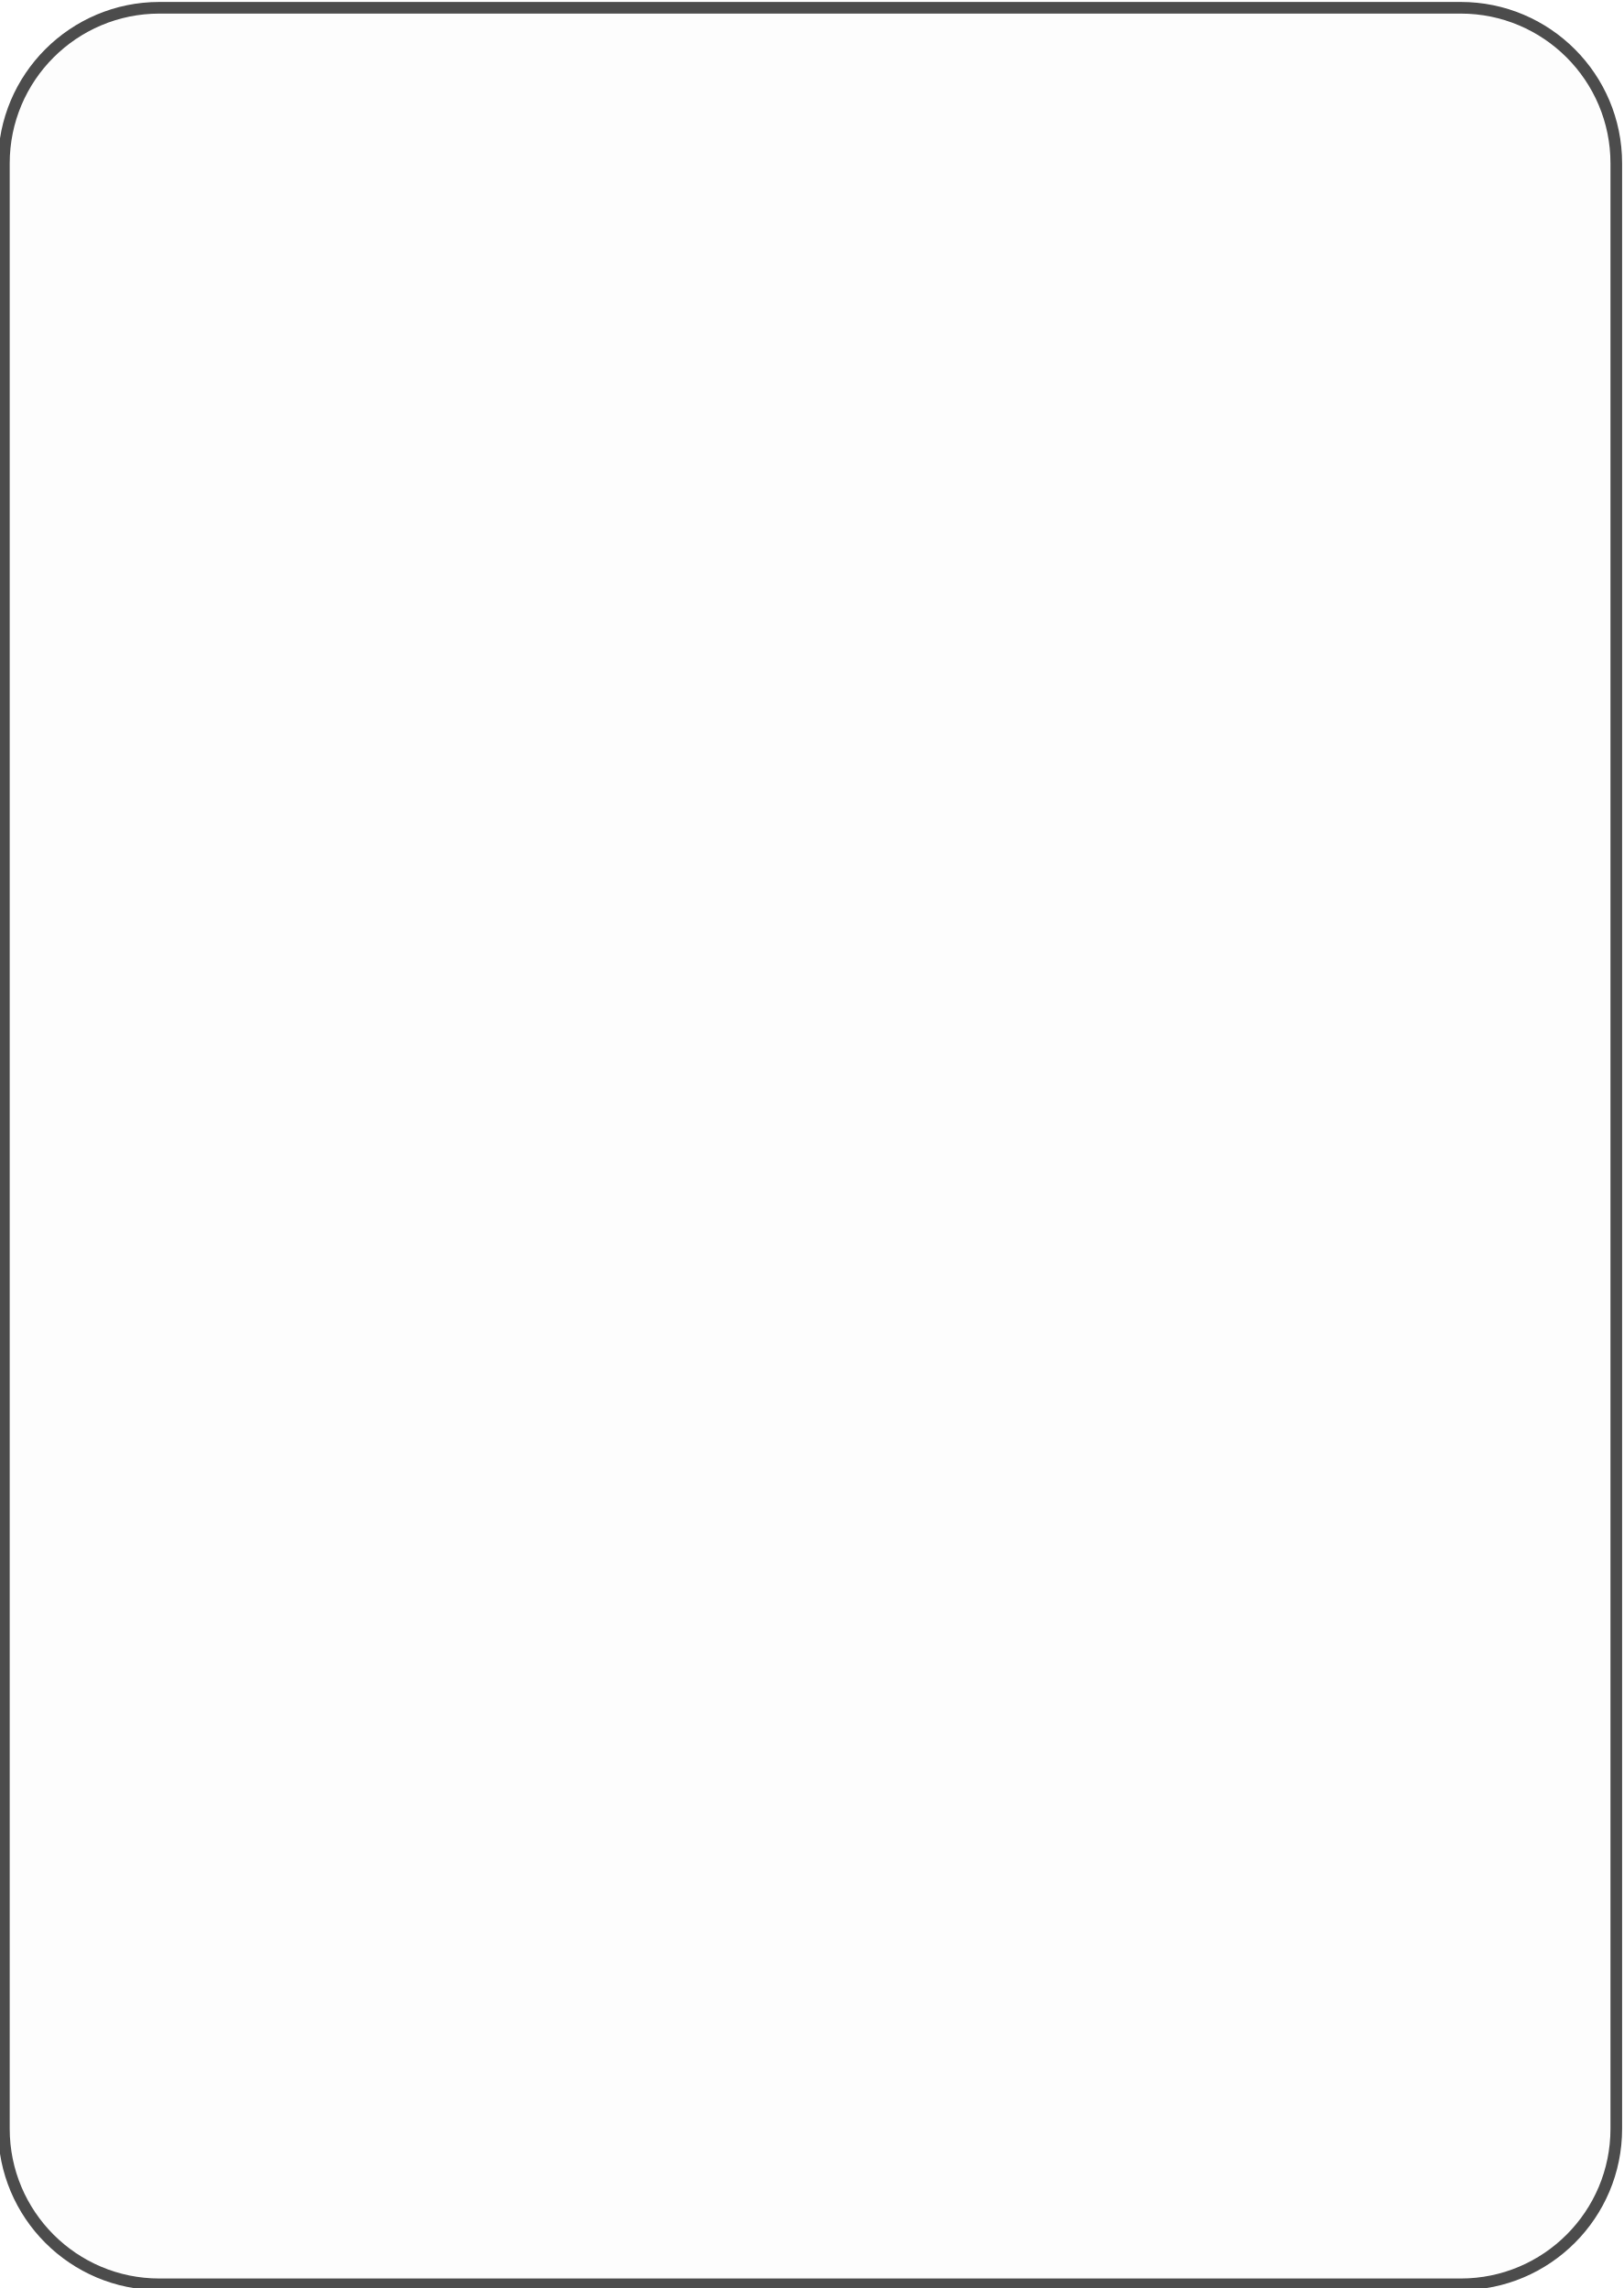
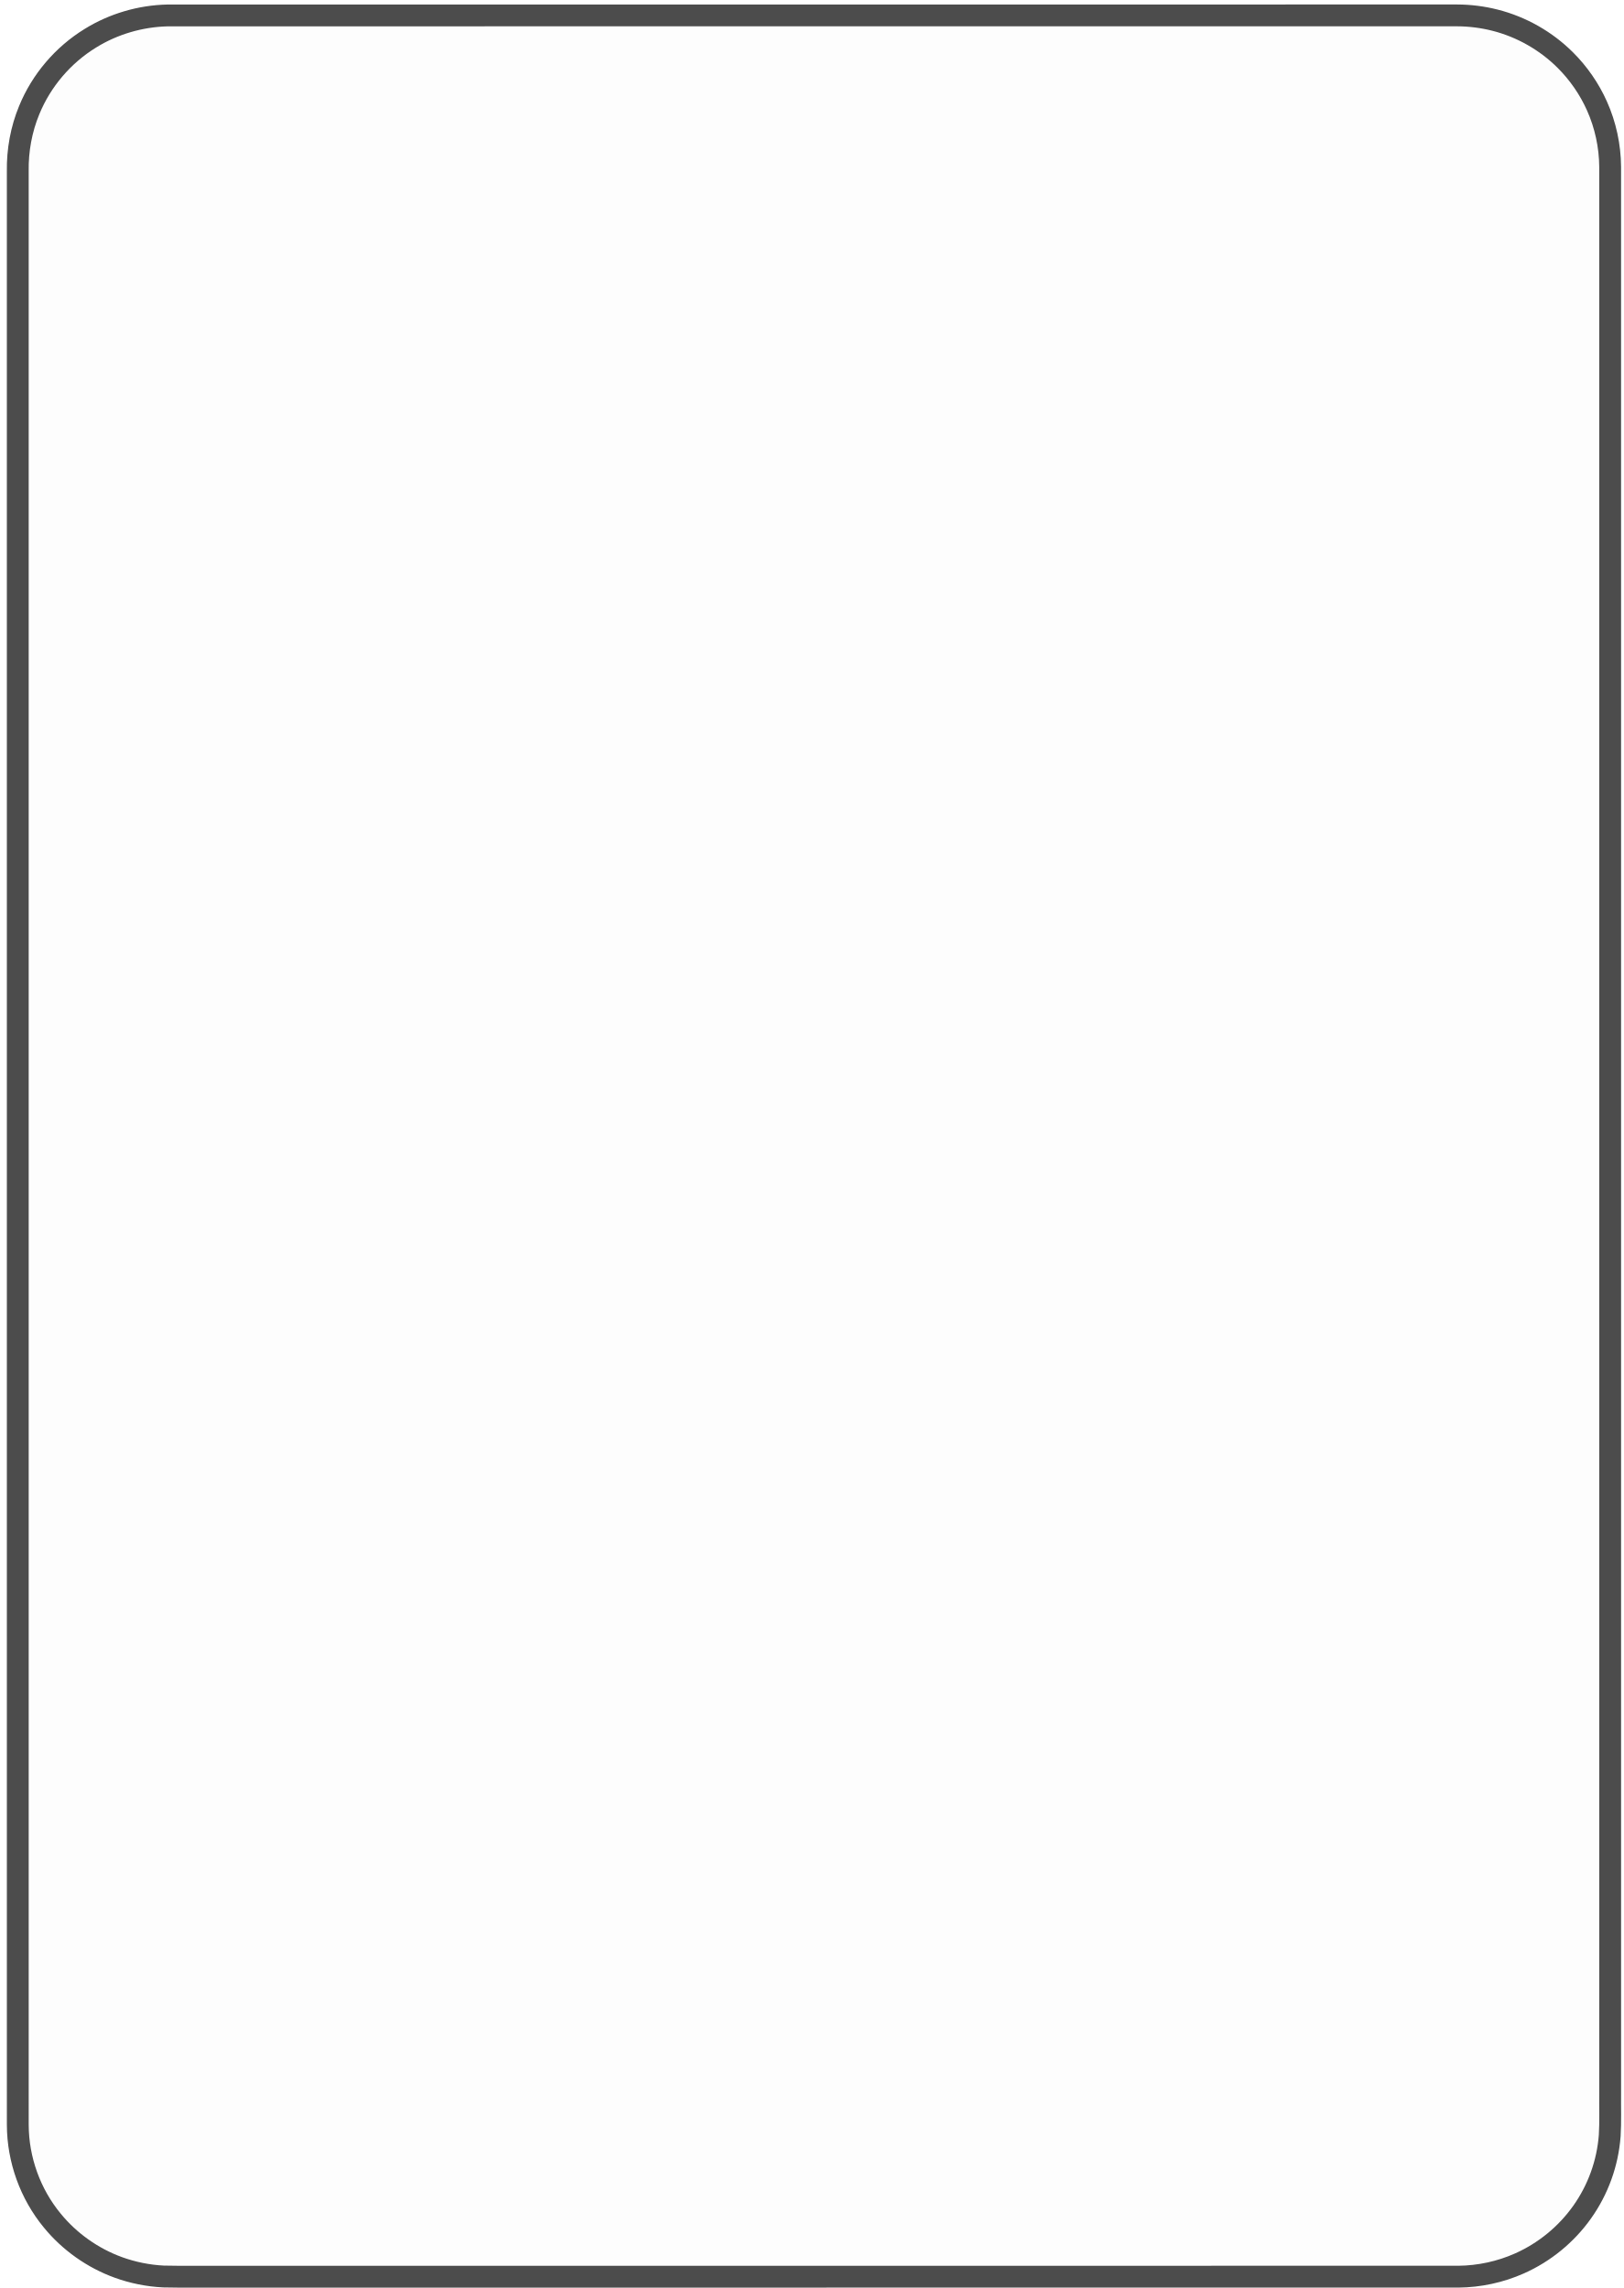
- <svg xmlns="http://www.w3.org/2000/svg" xmlns:ns1="http://www.openswatchbook.org/uri/2009/osb" xmlns:xlink="http://www.w3.org/1999/xlink" id="svg8" version="1.1" viewBox="0 0 443 624" height="624mm" width="443mm">
+ <svg xmlns="http://www.w3.org/2000/svg" xmlns:ns1="http://www.openswatchbook.org/uri/2009/osb" xmlns:xlink="http://www.w3.org/1999/xlink" width="443mm" height="624mm" viewBox="0 0 443 624" version="1.1" id="svg8">
  <defs id="defs2">
    <linearGradient id="linearGradient1658">
-       <stop style="stop-color:#dca412;stop-opacity:1" offset="0" id="stop1654" />
-       <stop style="stop-color:#dcc112;stop-opacity:1" offset="1" id="stop1656" />
+       <stop id="stop1654" offset="0" style="stop-color:#dca412;stop-opacity:1" />
+       <stop id="stop1656" offset="1" style="stop-color:#dcc112;stop-opacity:1" />
    </linearGradient>
    <linearGradient id="linearGradient1526">
-       <stop id="stop1522" offset="0" style="stop-color:#77758e;stop-opacity:1" />
-       <stop id="stop1524" offset="1" style="stop-color:#2a2a2e;stop-opacity:1" />
+       <stop style="stop-color:#77758e;stop-opacity:1" offset="0" id="stop1522" />
+       <stop style="stop-color:#2a2a2e;stop-opacity:1" offset="1" id="stop1524" />
    </linearGradient>
    <linearGradient id="linearGradient1214">
-       <stop style="stop-color:#5b9444;stop-opacity:1" offset="0" id="stop1210" />
-       <stop style="stop-color:#426c31;stop-opacity:1" offset="1" id="stop1212" />
+       <stop id="stop1210" offset="0" style="stop-color:#5b9444;stop-opacity:1" />
+       <stop id="stop1212" offset="1" style="stop-color:#426c31;stop-opacity:1" />
    </linearGradient>
    <linearGradient id="linearGradient1184">
-       <stop style="stop-color:#911414;stop-opacity:1" offset="0" id="stop1180" />
-       <stop style="stop-color:#cc4d4d;stop-opacity:1" offset="1" id="stop1182" />
+       <stop id="stop1180" offset="0" style="stop-color:#911414;stop-opacity:1" />
+       <stop id="stop1182" offset="1" style="stop-color:#cc4d4d;stop-opacity:1" />
    </linearGradient>
    <linearGradient id="linearGradient1176">
-       <stop style="stop-color:#cdbb0e;stop-opacity:1" offset="0" id="stop1172" />
-       <stop style="stop-color:#f2e560;stop-opacity:1" offset="1" id="stop1174" />
+       <stop id="stop1172" offset="0" style="stop-color:#cdbb0e;stop-opacity:1" />
+       <stop id="stop1174" offset="1" style="stop-color:#f2e560;stop-opacity:1" />
    </linearGradient>
    <linearGradient id="linearGradient8299">
-       <stop id="stop8295" offset="0" style="stop-color:#49495f;stop-opacity:1" />
-       <stop id="stop8297" offset="1" style="stop-color:#323248;stop-opacity:1" />
+       <stop style="stop-color:#49495f;stop-opacity:1" offset="0" id="stop8295" />
+       <stop style="stop-color:#323248;stop-opacity:1" offset="1" id="stop8297" />
    </linearGradient>
-     <linearGradient ns1:paint="solid" id="linearGradient3113">
-       <stop id="stop3111" offset="0" style="stop-color:#d6a830;stop-opacity:1;" />
+     <linearGradient id="linearGradient3113" ns1:paint="solid">
+       <stop style="stop-color:#d6a830;stop-opacity:1;" offset="0" id="stop3111" />
    </linearGradient>
    <linearGradient id="linearGradient3033">
-       <stop style="stop-color:#ae8722;stop-opacity:1" offset="0" id="stop3029" />
-       <stop style="stop-color:#d8ae44;stop-opacity:1" offset="1" id="stop3031" />
+       <stop id="stop3029" offset="0" style="stop-color:#ae8722;stop-opacity:1" />
+       <stop id="stop3031" offset="1" style="stop-color:#d8ae44;stop-opacity:1" />
    </linearGradient>
    <linearGradient id="linearGradient3027">
-       <stop id="stop3023" offset="0" style="stop-color:#d6a830;stop-opacity:1;" />
-       <stop id="stop3025" offset="1" style="stop-color:#d8ae44;stop-opacity:1" />
+       <stop style="stop-color:#d6a830;stop-opacity:1;" offset="0" id="stop3023" />
+       <stop style="stop-color:#d8ae44;stop-opacity:1" offset="1" id="stop3025" />
    </linearGradient>
-     <rect id="rect1127" height="10.691" width="2.138" y="194.664" x="33.938" />
-     <clipPath clipPathUnits="userSpaceOnUse" id="clipEmfPath1">
-       <path d="M 0,0 H 264.091 V 373.013 H 0 Z" id="path833" />
+     <rect x="33.938" y="194.664" width="2.138" height="10.691" id="rect1127" />
+     <clipPath id="clipEmfPath1" clipPathUnits="userSpaceOnUse">
+       <path id="path833" d="M 0,0 H 264.091 V 373.013 H 0 Z" />
    </clipPath>
-     <pattern id="EMFhbasepattern" patternUnits="userSpaceOnUse" width="6" height="6" x="0" y="0" />
-     <clipPath clipPathUnits="userSpaceOnUse" id="clipEmfPath1-3">
-       <path d="M 0,0 H 264.091 V 373.013 H 0 Z" id="path833-8" />
+     <pattern y="0" x="0" height="6" width="6" patternUnits="userSpaceOnUse" id="EMFhbasepattern" />
+     <clipPath id="clipEmfPath1-3" clipPathUnits="userSpaceOnUse">
+       <path id="path833-8" d="M 0,0 H 264.091 V 373.013 H 0 Z" />
    </clipPath>
-     <pattern id="EMFhbasepattern-4" patternUnits="userSpaceOnUse" width="6" height="6" x="0" y="0" />
-     <clipPath clipPathUnits="userSpaceOnUse" id="clipEmfPath1-2">
-       <path d="M 0,0 H 264.091 V 373.013 H 0 Z" id="path833-81" />
+     <pattern y="0" x="0" height="6" width="6" patternUnits="userSpaceOnUse" id="EMFhbasepattern-4" />
+     <clipPath id="clipEmfPath1-2" clipPathUnits="userSpaceOnUse">
+       <path id="path833-81" d="M 0,0 H 264.091 V 373.013 H 0 Z" />
    </clipPath>
-     <pattern id="EMFhbasepattern-7" patternUnits="userSpaceOnUse" width="6" height="6" x="0" y="0" />
-     <clipPath clipPathUnits="userSpaceOnUse" id="clipEmfPath1-7">
-       <path d="M 0,0 H 264.091 V 373.013 H 0 Z" id="path833-0" />
+     <pattern y="0" x="0" height="6" width="6" patternUnits="userSpaceOnUse" id="EMFhbasepattern-7" />
+     <clipPath id="clipEmfPath1-7" clipPathUnits="userSpaceOnUse">
+       <path id="path833-0" d="M 0,0 H 264.091 V 373.013 H 0 Z" />
    </clipPath>
-     <pattern id="EMFhbasepattern-6" patternUnits="userSpaceOnUse" width="6" height="6" x="0" y="0" />
-     <clipPath clipPathUnits="userSpaceOnUse" id="clipEmfPath1-1">
-       <path d="M 0,0 H 264.091 V 373.013 H 0 Z" id="path833-3" />
+     <pattern y="0" x="0" height="6" width="6" patternUnits="userSpaceOnUse" id="EMFhbasepattern-6" />
+     <clipPath id="clipEmfPath1-1" clipPathUnits="userSpaceOnUse">
+       <path id="path833-3" d="M 0,0 H 264.091 V 373.013 H 0 Z" />
    </clipPath>
-     <pattern id="EMFhbasepattern-60" patternUnits="userSpaceOnUse" width="6" height="6" x="0" y="0" />
-     <linearGradient y2="80.668" x2="301.101" y1="248.701" x1="130.667" gradientUnits="userSpaceOnUse" id="linearGradient3015" xlink:href="#linearGradient3033" />
-     <linearGradient gradientTransform="translate(-140.3165,65.48103)" y2="89.736" x2="301.585" y1="248.701" x1="130.667" gradientUnits="userSpaceOnUse" id="linearGradient8173" xlink:href="#linearGradient3033" />
-     <linearGradient y2="160.896" x2="317.287" y1="160.896" x1="124.243" gradientUnits="userSpaceOnUse" id="linearGradient8201" xlink:href="#linearGradient3027" />
-     <linearGradient gradientUnits="userSpaceOnUse" y2="120.438" x2="312.528" y1="178.235" x1="127.15" id="linearGradient8301" xlink:href="#linearGradient8299" />
-     <linearGradient gradientTransform="translate(0.7476951,5.944567)" y2="80.668" x2="301.101" y1="248.701" x1="130.667" gradientUnits="userSpaceOnUse" id="linearGradient8351" xlink:href="#linearGradient3033" />
-     <linearGradient y2="91.757" x2="295.358" y1="248.701" x1="130.667" gradientTransform="translate(0.7476951,5.944567)" gradientUnits="userSpaceOnUse" id="linearGradient1031" xlink:href="#linearGradient3033" />
-     <linearGradient y2="80.668" x2="301.101" y1="248.701" x1="130.667" gradientTransform="matrix(0.5004411,0,0,0.5035554,-477.696,-193.4626)" gradientUnits="userSpaceOnUse" id="linearGradient1151" xlink:href="#linearGradient3033" />
-     <linearGradient y2="160.896" x2="317.287" y1="160.896" x1="124.243" gradientUnits="userSpaceOnUse" id="linearGradient1513" xlink:href="#linearGradient3033" />
-     <linearGradient y2="160.896" x2="317.287" y1="160.896" x1="124.243" gradientUnits="userSpaceOnUse" id="linearGradient1515" xlink:href="#linearGradient3033" />
-     <linearGradient y2="160.896" x2="317.287" y1="160.896" x1="124.243" gradientUnits="userSpaceOnUse" id="linearGradient1517" xlink:href="#linearGradient3033" />
-     <linearGradient y2="160.896" x2="317.287" y1="160.896" x1="124.243" gradientUnits="userSpaceOnUse" id="linearGradient1525" xlink:href="#linearGradient3033" />
-     <radialGradient gradientUnits="userSpaceOnUse" gradientTransform="matrix(1.237999,0,0,2.031596,-486.1931,-258.8438)" r="16.223" fy="296.89" fx="237.538" cy="296.89" cx="237.538" id="radialGradient1476" xlink:href="#linearGradient3033" />
-     <linearGradient xlink:href="#linearGradient8299" id="linearGradient1099" x1="134.741" y1="312.302" x2="313.864" y2="312.302" gradientUnits="userSpaceOnUse" />
-     <linearGradient xlink:href="#linearGradient8299" id="linearGradient1116" gradientUnits="userSpaceOnUse" x1="134.741" y1="312.302" x2="313.864" y2="312.302" gradientTransform="translate(-5.291667,-0.5041668)" />
-     <linearGradient xlink:href="#linearGradient1176" id="linearGradient1178" x1="142.01" y1="108.517" x2="303.768" y2="215.361" gradientUnits="userSpaceOnUse" />
-     <linearGradient xlink:href="#linearGradient1184" id="linearGradient1186" x1="124.99" y1="157.264" x2="318.345" y2="178.271" gradientUnits="userSpaceOnUse" />
-     <linearGradient xlink:href="#linearGradient1214" id="linearGradient1322" gradientUnits="userSpaceOnUse" x1="-327.56" y1="-79.053" x2="-409.218" y2="-140.334" />
-     <linearGradient xlink:href="#linearGradient3033" id="linearGradient1324" gradientUnits="userSpaceOnUse" gradientTransform="matrix(0.5004411,0,0,0.5035554,-477.696,-193.4626)" x1="130.667" y1="248.701" x2="301.101" y2="80.668" />
-     <radialGradient xlink:href="#linearGradient1526" id="radialGradient1494" cx="366.977" cy="322.395" fx="366.977" fy="322.395" r="23.931" gradientTransform="matrix(1.281714,0,0,0.6484546,-96.64733,116.704)" gradientUnits="userSpaceOnUse" />
-     <linearGradient xlink:href="#linearGradient1658" id="linearGradient1768" x1="40.469" y1="119.634" x2="116.497" y2="119.634" gradientUnits="userSpaceOnUse" />
+     <pattern y="0" x="0" height="6" width="6" patternUnits="userSpaceOnUse" id="EMFhbasepattern-60" />
+     <linearGradient xlink:href="#linearGradient3033" id="linearGradient3015" gradientUnits="userSpaceOnUse" x1="130.667" y1="248.701" x2="301.101" y2="80.668" />
+     <linearGradient xlink:href="#linearGradient3033" id="linearGradient8173" gradientUnits="userSpaceOnUse" x1="130.667" y1="248.701" x2="301.585" y2="89.736" gradientTransform="translate(-140.3165,65.48103)" />
+     <linearGradient xlink:href="#linearGradient3027" id="linearGradient8201" gradientUnits="userSpaceOnUse" x1="124.243" y1="160.896" x2="317.287" y2="160.896" />
+     <linearGradient xlink:href="#linearGradient8299" id="linearGradient8301" x1="127.15" y1="178.235" x2="312.528" y2="120.438" gradientUnits="userSpaceOnUse" />
+     <linearGradient xlink:href="#linearGradient3033" id="linearGradient8351" gradientUnits="userSpaceOnUse" x1="130.667" y1="248.701" x2="301.101" y2="80.668" gradientTransform="translate(0.7476951,5.944567)" />
+     <linearGradient xlink:href="#linearGradient3033" id="linearGradient1031" gradientUnits="userSpaceOnUse" gradientTransform="translate(0.7476951,5.944567)" x1="130.667" y1="248.701" x2="295.358" y2="91.757" />
+     <linearGradient xlink:href="#linearGradient3033" id="linearGradient1151" gradientUnits="userSpaceOnUse" gradientTransform="matrix(0.5004411,0,0,0.5035554,-477.696,-193.4626)" x1="130.667" y1="248.701" x2="301.101" y2="80.668" />
+     <linearGradient xlink:href="#linearGradient3033" id="linearGradient1513" gradientUnits="userSpaceOnUse" x1="124.243" y1="160.896" x2="317.287" y2="160.896" />
+     <linearGradient xlink:href="#linearGradient3033" id="linearGradient1515" gradientUnits="userSpaceOnUse" x1="124.243" y1="160.896" x2="317.287" y2="160.896" />
+     <linearGradient xlink:href="#linearGradient3033" id="linearGradient1517" gradientUnits="userSpaceOnUse" x1="124.243" y1="160.896" x2="317.287" y2="160.896" />
+     <linearGradient xlink:href="#linearGradient3033" id="linearGradient1525" gradientUnits="userSpaceOnUse" x1="124.243" y1="160.896" x2="317.287" y2="160.896" />
+     <radialGradient xlink:href="#linearGradient3033" id="radialGradient1476" cx="237.538" cy="296.89" fx="237.538" fy="296.89" r="16.223" gradientTransform="matrix(1.237999,0,0,2.031596,-486.1931,-258.8438)" gradientUnits="userSpaceOnUse" />
+     <linearGradient gradientUnits="userSpaceOnUse" y2="312.302" x2="313.864" y1="312.302" x1="134.741" id="linearGradient1099" xlink:href="#linearGradient8299" />
+     <linearGradient gradientTransform="translate(-5.291667,-0.5041668)" y2="312.302" x2="313.864" y1="312.302" x1="134.741" gradientUnits="userSpaceOnUse" id="linearGradient1116" xlink:href="#linearGradient8299" />
+     <linearGradient gradientUnits="userSpaceOnUse" y2="215.361" x2="303.768" y1="108.517" x1="142.01" id="linearGradient1178" xlink:href="#linearGradient1176" />
+     <linearGradient gradientUnits="userSpaceOnUse" y2="178.271" x2="318.345" y1="157.264" x1="124.99" id="linearGradient1186" xlink:href="#linearGradient1184" />
+     <linearGradient y2="-140.334" x2="-409.218" y1="-79.053" x1="-327.56" gradientUnits="userSpaceOnUse" id="linearGradient1322" xlink:href="#linearGradient1214" />
+     <linearGradient y2="80.668" x2="301.101" y1="248.701" x1="130.667" gradientTransform="matrix(0.5004411,0,0,0.5035554,-477.696,-193.4626)" gradientUnits="userSpaceOnUse" id="linearGradient1324" xlink:href="#linearGradient3033" />
+     <radialGradient gradientUnits="userSpaceOnUse" gradientTransform="matrix(1.281714,0,0,0.6484546,-96.64733,116.704)" r="23.931" fy="322.395" fx="366.977" cy="322.395" cx="366.977" id="radialGradient1494" xlink:href="#linearGradient1526" />
+     <linearGradient gradientUnits="userSpaceOnUse" y2="119.634" x2="116.497" y1="119.634" x1="40.469" id="linearGradient1768" xlink:href="#linearGradient1658" />
  </defs>
  <g id="layer1">
-     <text xml:space="preserve" id="text1125" style="font-style:normal;font-weight:normal;font-size:10.583px;line-height:1.25;font-family:sans-serif;white-space:pre;shape-inside:url(#rect1127);fill:#000000;fill-opacity:1;stroke:none;" transform="translate(-863.707,-48.83517)" />
-     <text xml:space="preserve" style="font-style:normal;font-weight:normal;font-size:27.566px;line-height:1.25;font-family:sans-serif;fill:#000000;fill-opacity:1;stroke:none;stroke-width:0.861" x="172.378" y="39.317" id="text874">
-       <tspan x="172.378" y="39.317" style="font-style:normal;font-variant:normal;font-weight:normal;font-stretch:normal;font-size:27.566px;font-family:Cabin;-inkscape-font-specification:Cabin;stroke-width:0.861" id="tspan884" />
+     <text transform="translate(-863.707,-48.83517)" style="font-style:normal;font-weight:normal;font-size:10.583px;line-height:1.25;font-family:sans-serif;white-space:pre;shape-inside:url(#rect1127);fill:#000000;fill-opacity:1;stroke:none;" id="text1125" xml:space="preserve" />
+     <text id="text874" y="39.317" x="172.378" style="font-style:normal;font-weight:normal;font-size:27.566px;line-height:1.25;font-family:sans-serif;fill:#000000;fill-opacity:1;stroke:none;stroke-width:0.861" xml:space="preserve">
+       <tspan id="tspan884" style="font-style:normal;font-variant:normal;font-weight:normal;font-stretch:normal;font-size:27.566px;font-family:Cabin;-inkscape-font-specification:Cabin;stroke-width:0.861" y="39.317" x="172.378" />
    </text>
-     <g style="fill:#a31a1a;fill-opacity:1;stroke:url(#linearGradient8201);stroke-opacity:1" transform="matrix(0.8,0,0,0.8,149.6138,292.8273)" id="g8115" />
-     <g id="g1610" style="stroke:url(#linearGradient1768);stroke-opacity:1;fill:#fde105;fill-opacity:1;stroke-width:2.5;stroke-miterlimit:4;stroke-dasharray:none" />
-     <rect ry="42.433" y="2.12" x="1.061" height="620.877" width="439.877" id="rect1100" style="fill:#fdfdfd;fill-opacity:1;stroke:#4c4c4c;stroke-width:3.175;stroke-linecap:round;stroke-linejoin:round;stroke-miterlimit:4;stroke-dasharray:none;stroke-opacity:1" />
+     <g id="g8115" transform="matrix(0.8,0,0,0.8,149.6138,292.8273)" style="fill:#a31a1a;fill-opacity:1;stroke:url(#linearGradient8201);stroke-opacity:1" />
+     <g style="stroke:url(#linearGradient1768);stroke-opacity:1;fill:#fde105;fill-opacity:1;stroke-width:2.5;stroke-miterlimit:4;stroke-dasharray:none" id="g1610" />
+     <path d="M 45.674,4.212 C 38.31,4.378 30.914,6.54 24.645,10.433 17.209,14.996 11.29,21.937 7.978,30.007 5.799,35.248 4.756,41.006 4.848,46.697 c 0.003,177.609 -0.006,355.218 0.004,532.826 0.033,9.427 3.374,18.782 9.417,26.098 4.693,5.746 11.032,10.237 18.029,12.769 3.886,1.416 8.131,2.271 12.284,2.473 5.324,0.121 10.651,0.022 15.976,0.054 112.436,-0.004 224.872,0.008 337.307,-0.006 5.719,-0.053 11.458,-1.293 16.673,-3.619 6.782,-3.014 12.759,-7.884 17.081,-13.987 4.36,-6.142 6.958,-13.345 7.527,-20.87 0.236,-3.839 0.072,-7.787 0.121,-11.674 -0.003,-175.089 0.007,-350.178 -0.005,-525.266 -0.041,-5.691 -1.271,-11.406 -3.599,-16.598 -2.048,-4.607 -5.053,-8.955 -8.646,-12.518 -5.244,-5.225 -11.928,-9.042 -19.162,-10.873 -3.322,-0.847 -6.874,-1.299 -10.312,-1.306 -117.064,-0.002 -234.128,-0.007 -351.191,0.003 -0.226,0.003 -0.452,0.006 -0.678,0.009 z" style="fill:#fdfdfd;fill-opacity:1;stroke:#4c4c4c;stroke-width:5.955;stroke-linecap:round;stroke-linejoin:round;stroke-miterlimit:4;stroke-dasharray:none;stroke-opacity:1" id="rect1100" />
  </g>
</svg>
